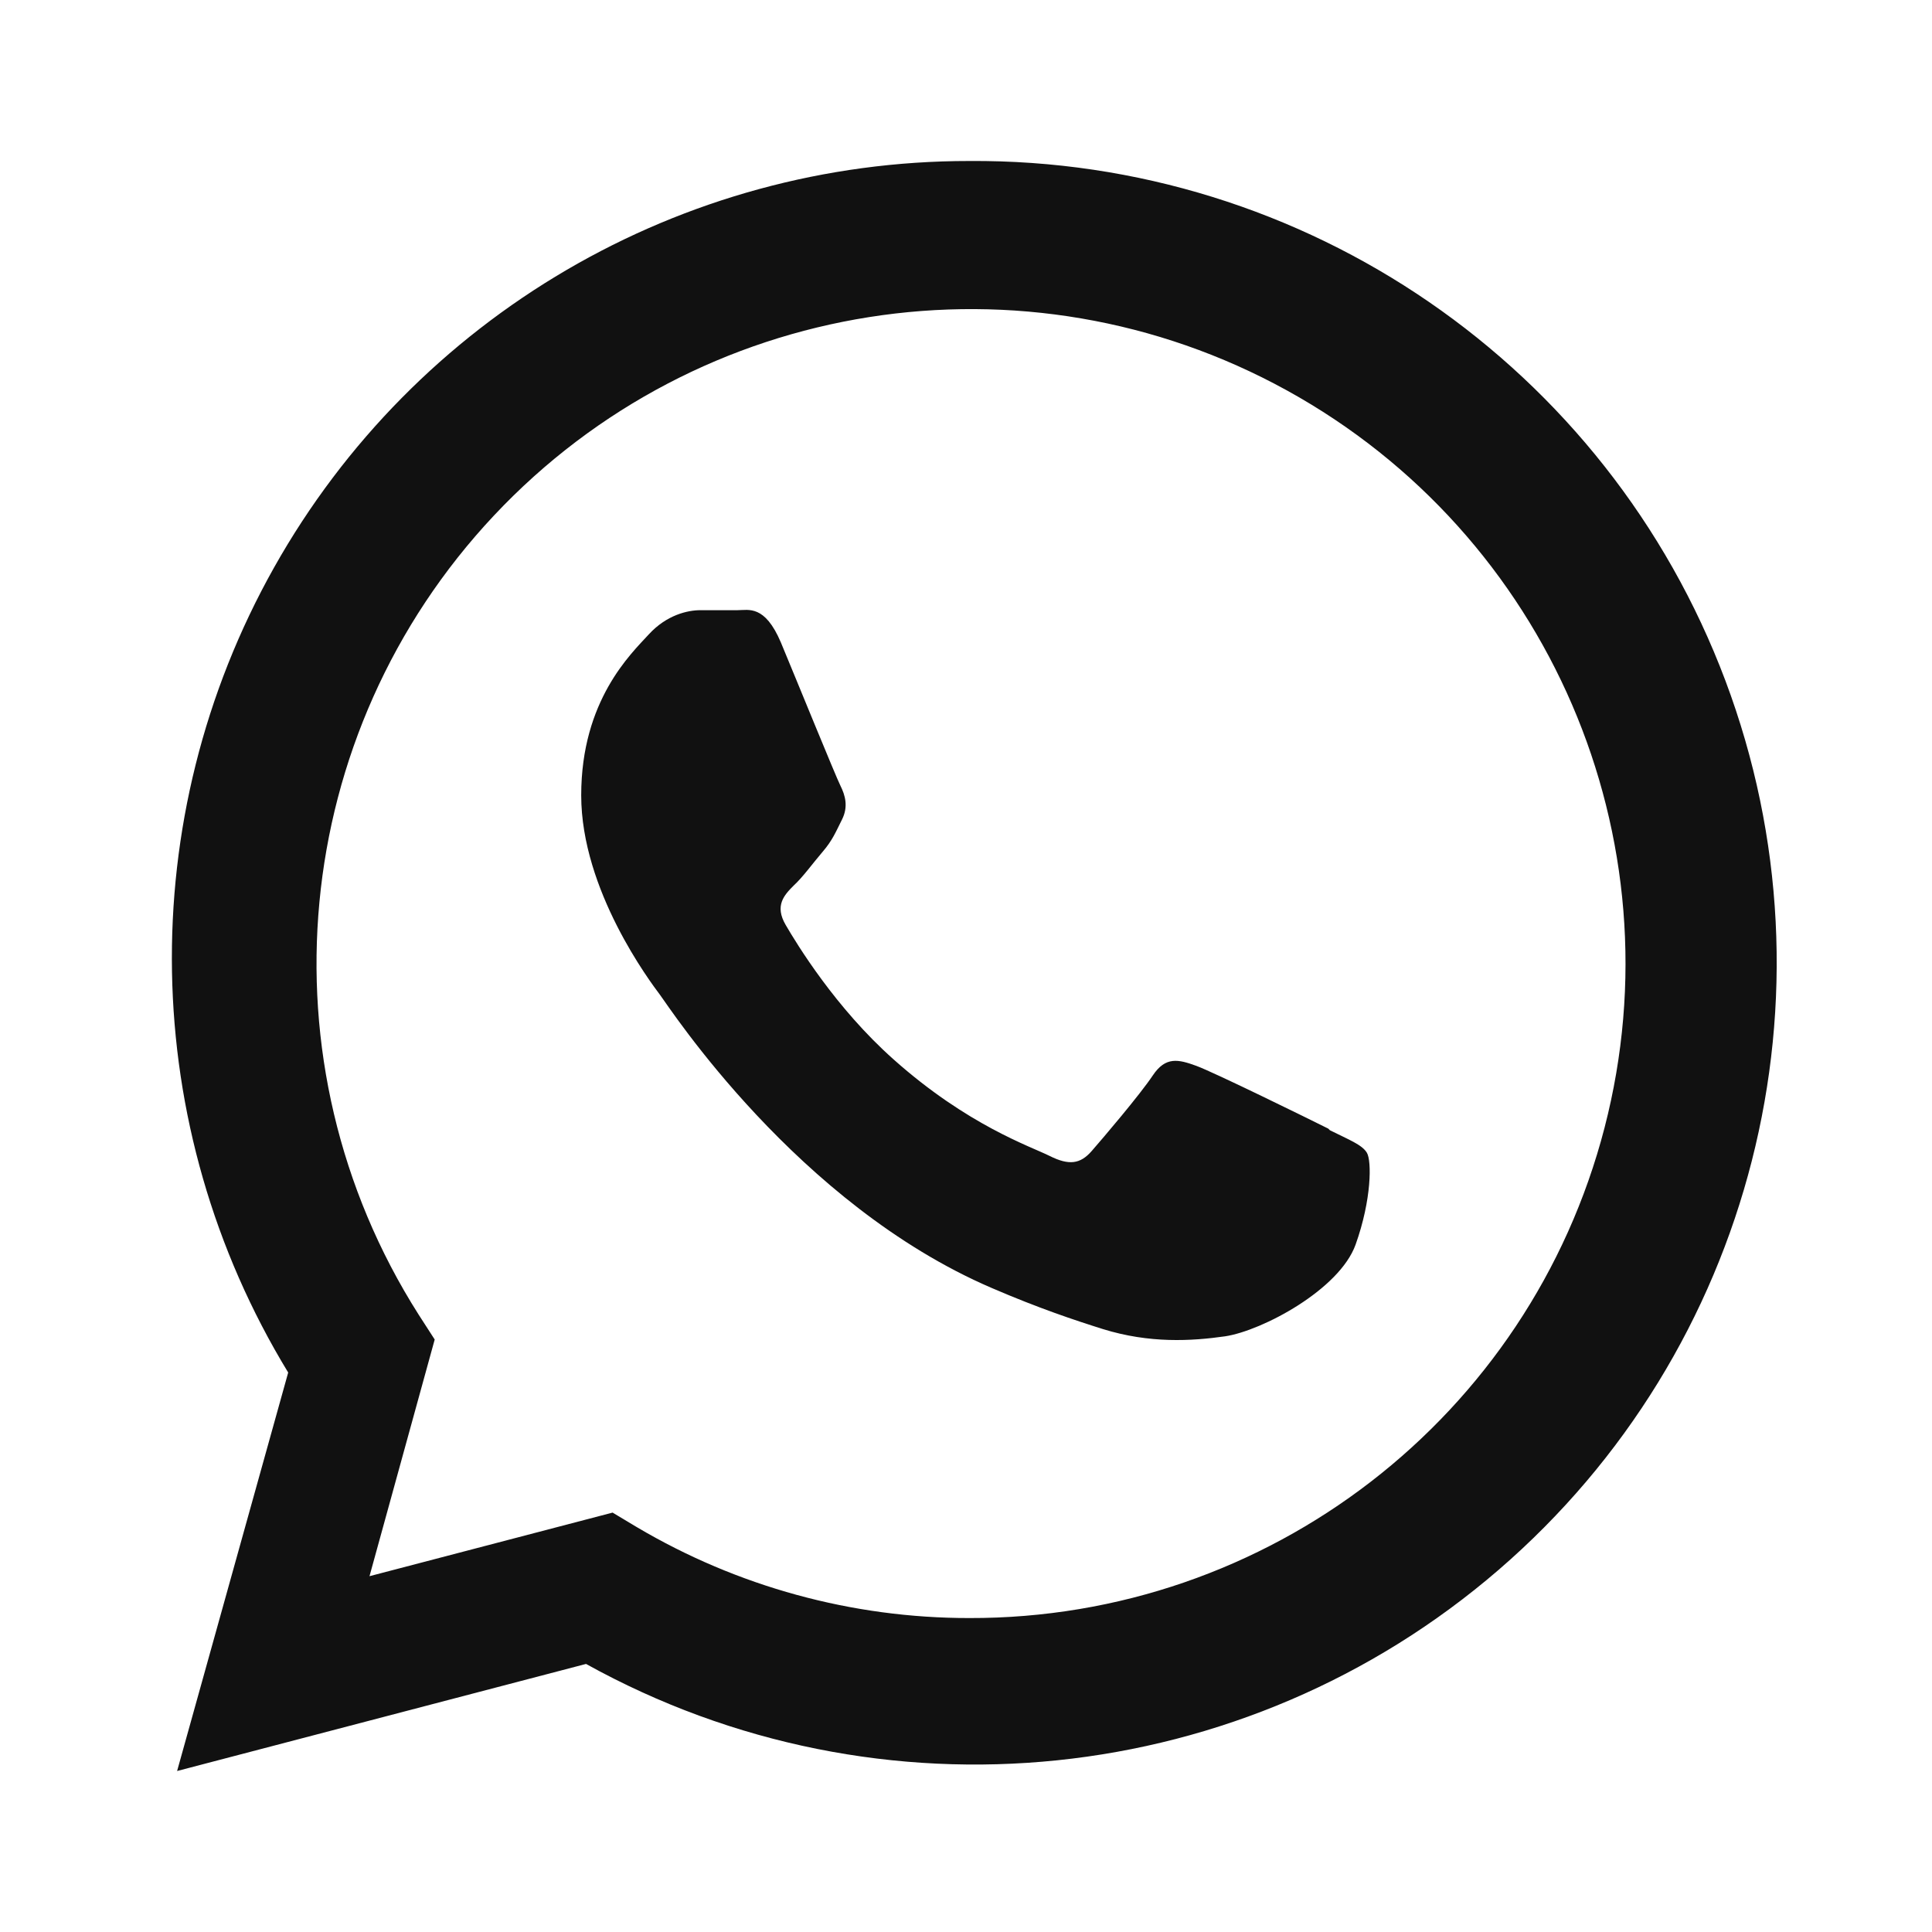
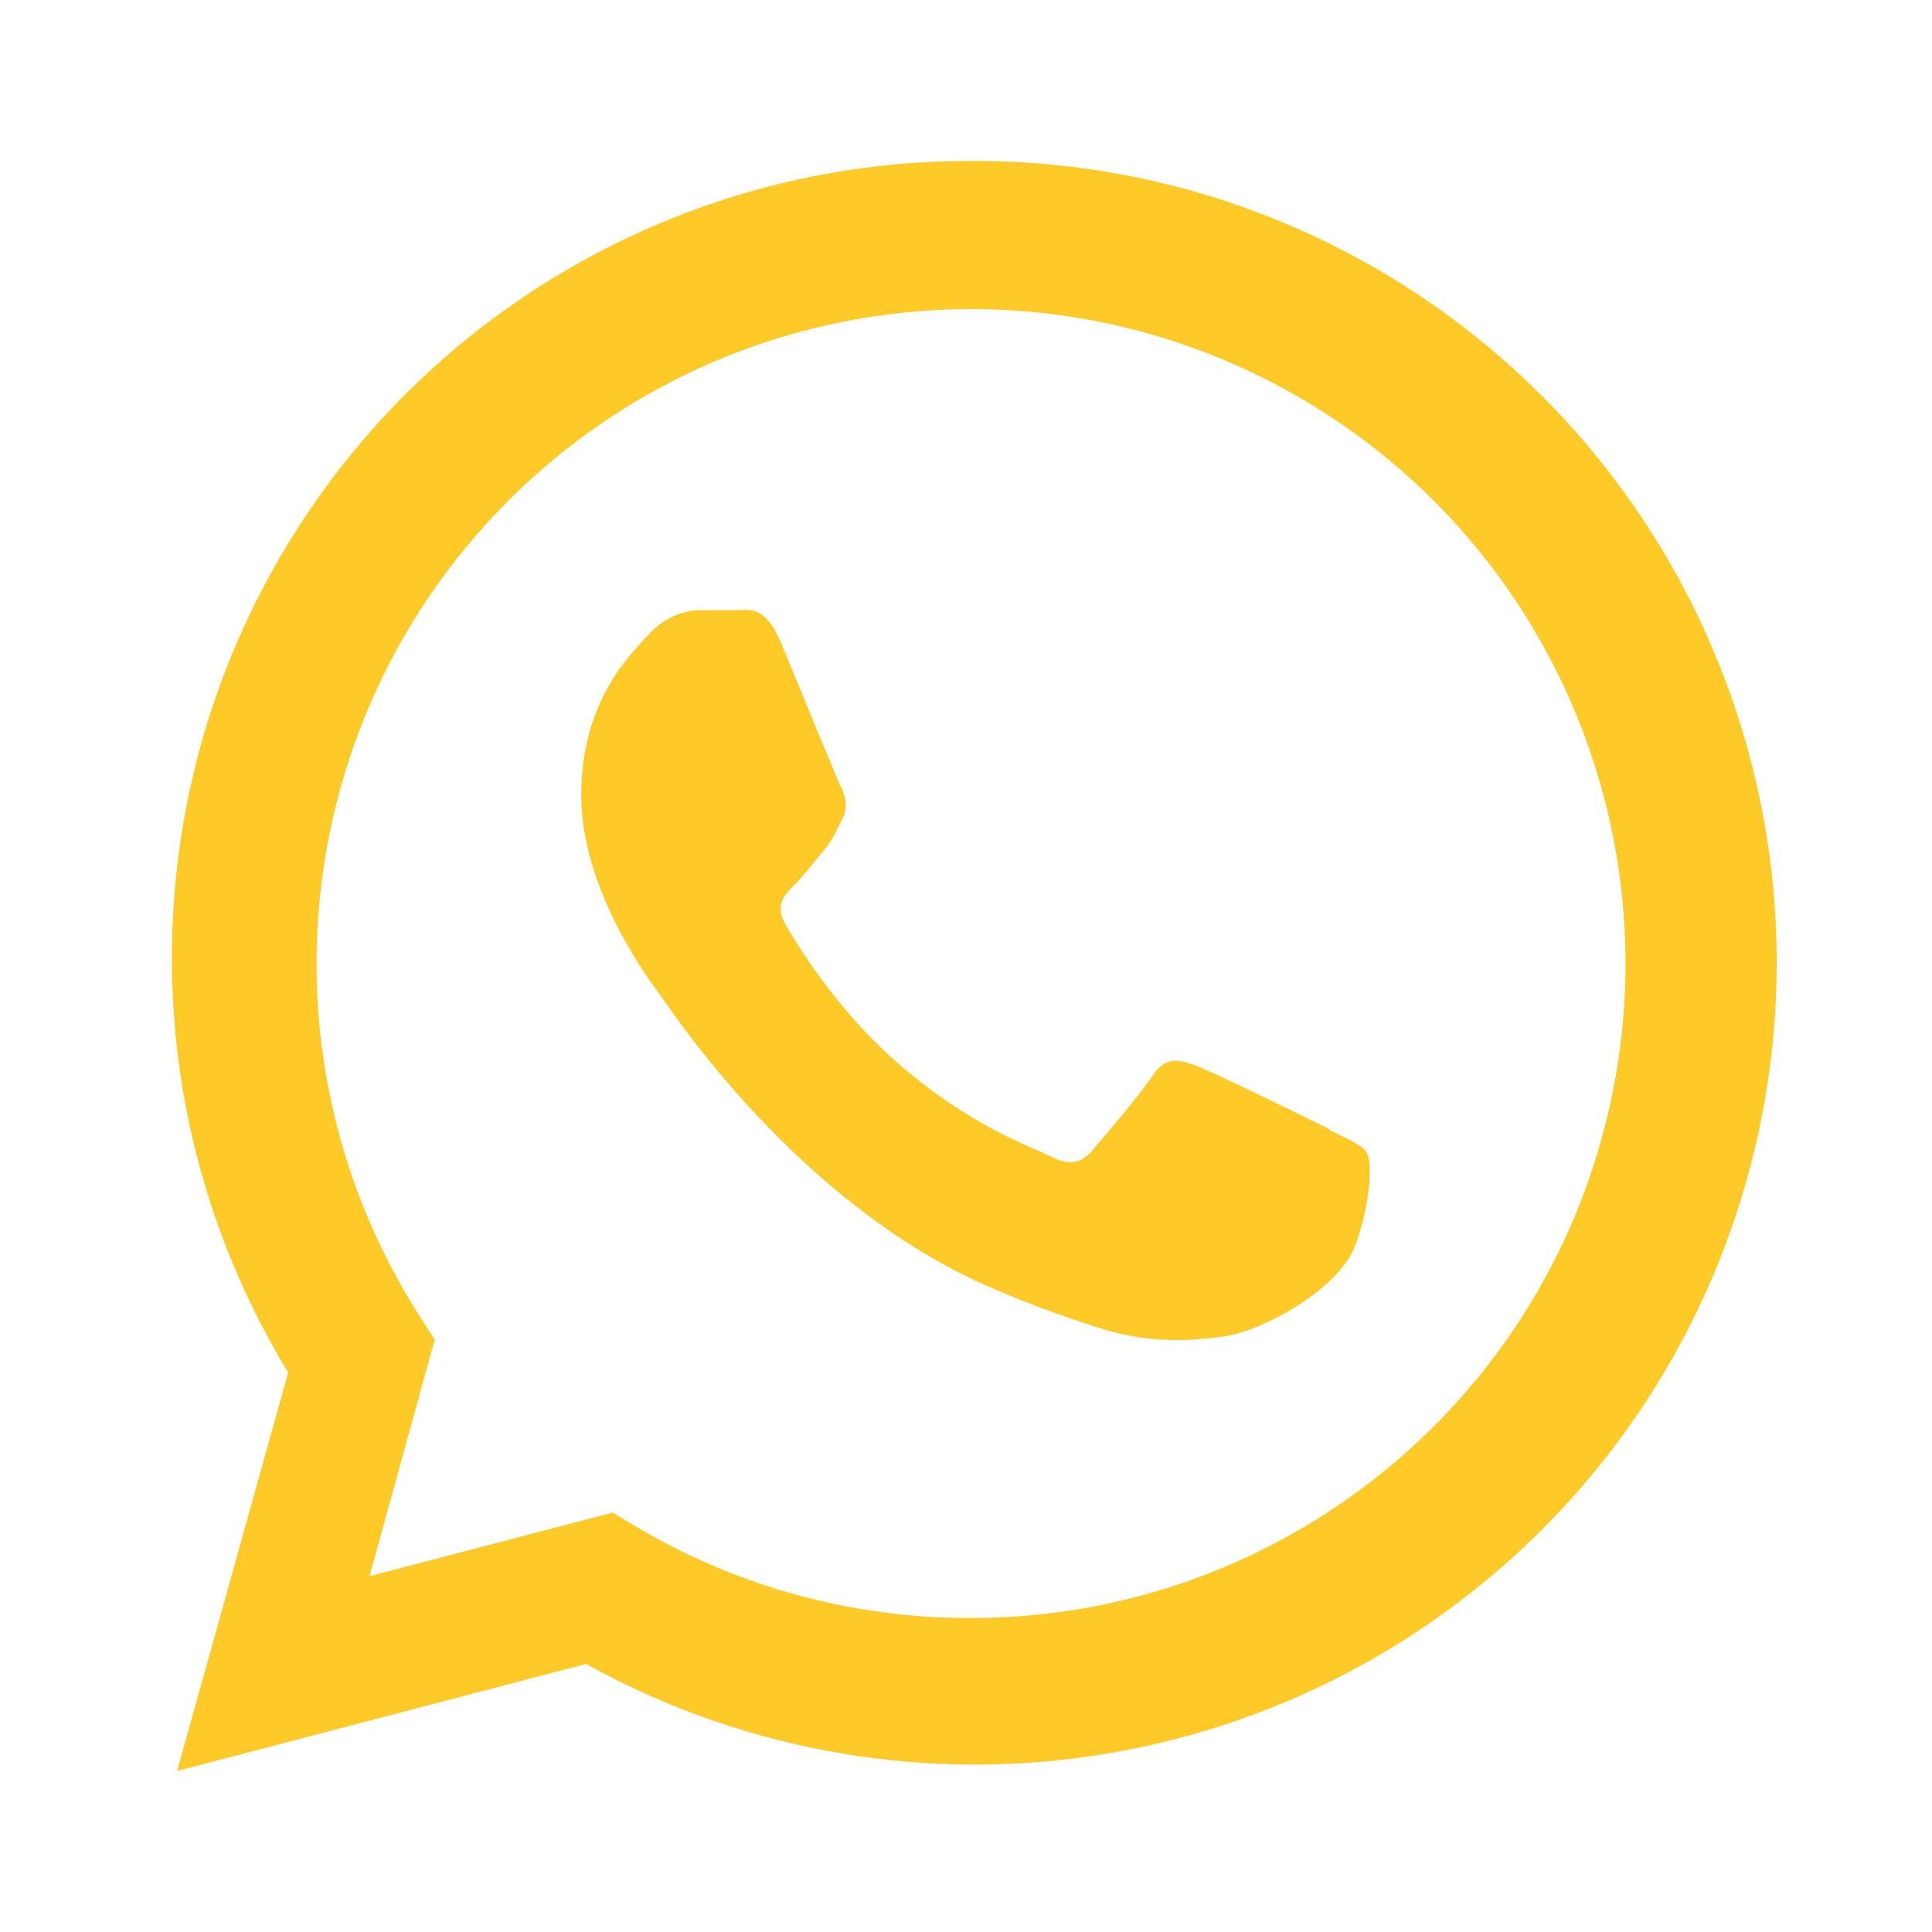
<svg xmlns="http://www.w3.org/2000/svg" viewBox="0 0 24 24" role="img" aria-label="WhatsApp">
-   <path fill="#111111" d="M12.04 2a9.9 9.9 0 0 0-8.46 15.05L2.2 22l5.08-1.33A9.96 9.96 0 1 0 12.04 2Zm0 18.1a8.1 8.1 0 0 1-4.13-1.13l-.3-.18-3.02.79.81-2.94-.2-.31A8.13 8.13 0 1 1 12.04 20.1Zm4.46-6.08c-.24-.12-1.42-.7-1.64-.78-.22-.08-.38-.12-.54.12-.16.24-.62.78-.76.94-.14.16-.28.18-.52.06-.24-.12-1.02-.38-1.94-1.2-.72-.64-1.2-1.43-1.34-1.67-.14-.24-.02-.37.1-.49.11-.1.24-.28.36-.42.12-.14.16-.24.24-.4.08-.16.04-.3-.02-.42-.06-.12-.54-1.3-.74-1.78-.2-.47-.4-.4-.54-.4h-.46c-.16 0-.42.06-.64.3-.22.24-.84.82-.84 2s.86 2.32.98 2.48c.12.16 1.7 2.6 4.12 3.64.58.25 1.03.4 1.38.51.58.18 1.1.15 1.52.09.46-.07 1.42-.58 1.62-1.14.2-.56.2-1.04.14-1.14-.06-.1-.22-.16-.46-.28Z" />
+   <path fill="#FFC928" d="M12.04 2a9.9 9.9 0 0 0-8.46 15.05L2.2 22l5.08-1.33A9.96 9.96 0 1 0 12.04 2Zm0 18.1a8.1 8.1 0 0 1-4.13-1.13l-.3-.18-3.02.79.81-2.94-.2-.31A8.13 8.13 0 1 1 12.04 20.1Zm4.46-6.08c-.24-.12-1.42-.7-1.64-.78-.22-.08-.38-.12-.54.12-.16.24-.62.78-.76.94-.14.16-.28.18-.52.06-.24-.12-1.02-.38-1.94-1.2-.72-.64-1.2-1.43-1.34-1.67-.14-.24-.02-.37.1-.49.11-.1.24-.28.36-.42.12-.14.16-.24.24-.4.08-.16.04-.3-.02-.42-.06-.12-.54-1.3-.74-1.78-.2-.47-.4-.4-.54-.4h-.46c-.16 0-.42.06-.64.3-.22.24-.84.82-.84 2s.86 2.32.98 2.48c.12.16 1.7 2.6 4.12 3.64.58.25 1.03.4 1.38.51.58.18 1.1.15 1.52.09.46-.07 1.42-.58 1.62-1.14.2-.56.2-1.04.14-1.14-.06-.1-.22-.16-.46-.28Z" />
</svg>
